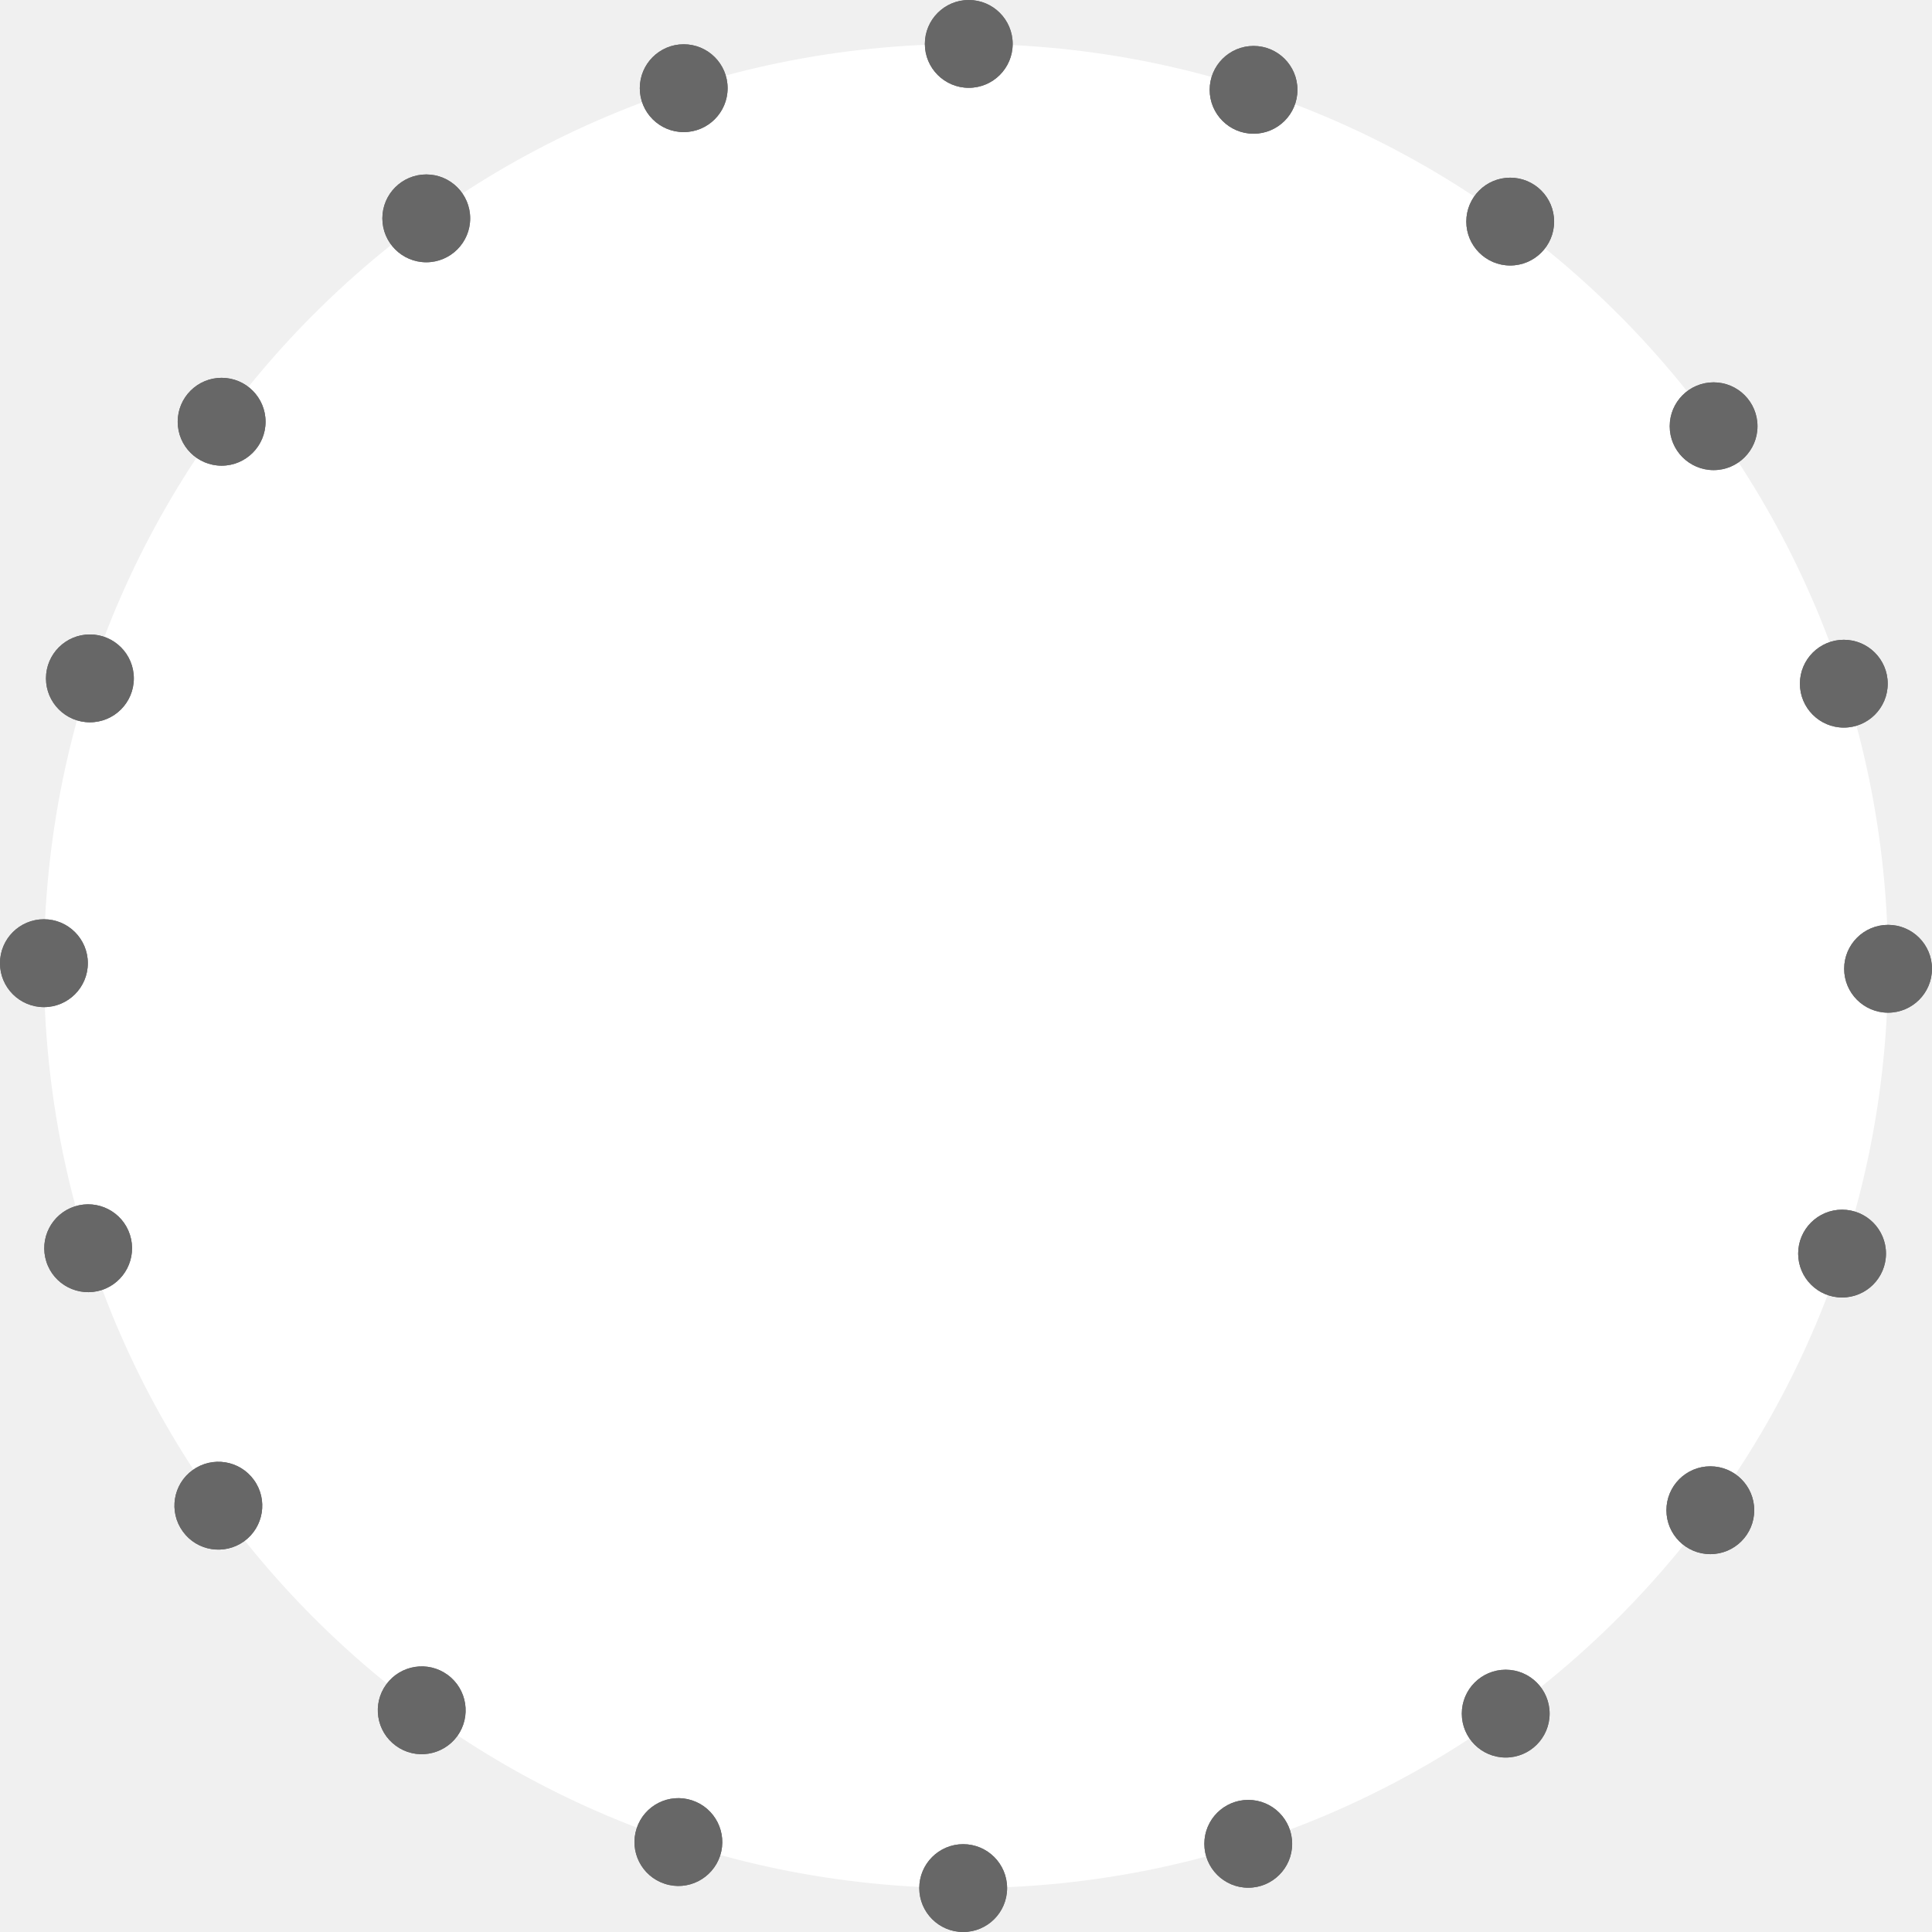
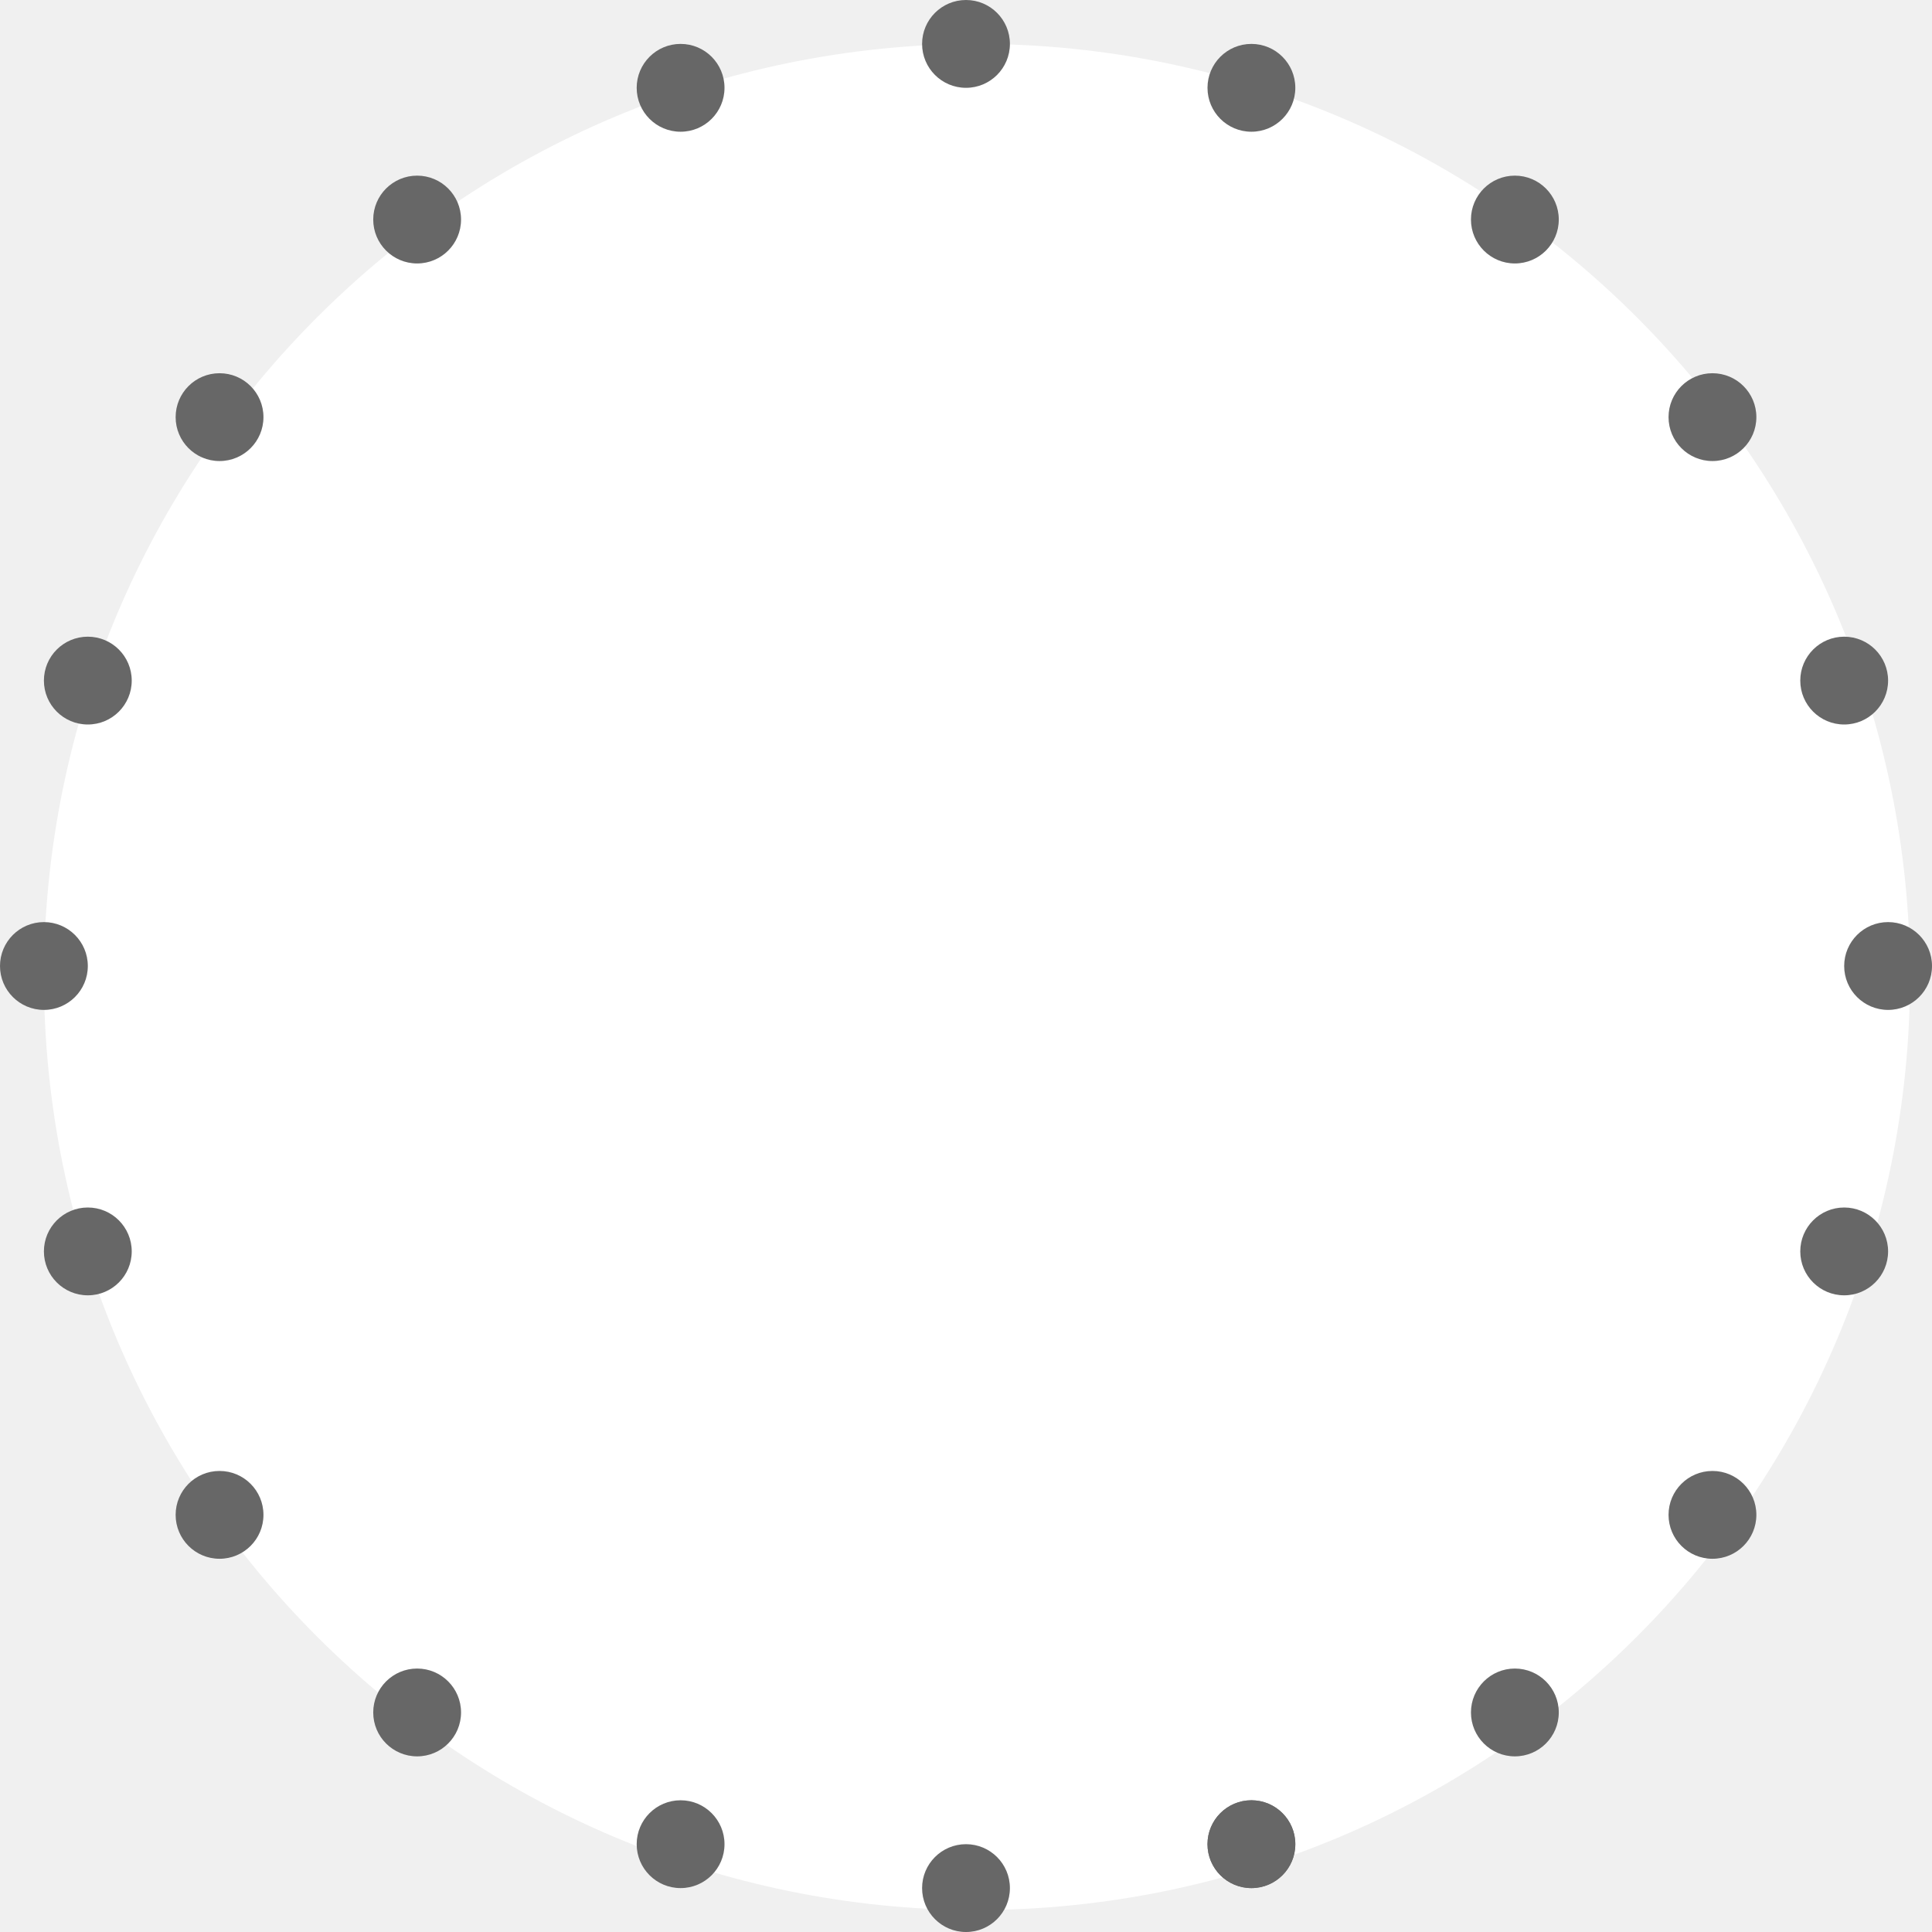
- <svg xmlns="http://www.w3.org/2000/svg" version="1.1" id="Layer_1" x="0px" y="0px" width="88px" height="88px" viewBox="0 0 88 88" enable-background="new 0 0 88 88" xml:space="preserve">
-   <path fill-rule="evenodd" clip-rule="evenodd" fill="#FFFFFF" d="M44,2c23.195,0,42,18.804,42,42c0,23.195-18.805,42-42,42  C20.804,86,2,67.195,2,44C2,20.804,20.804,2,44,2z" />
-   <g>
-     <circle fill="#676767" cx="44.126" cy="2" r="2" />
-     <circle fill="#676767" cx="43.872" cy="86" r="2" />
-     <circle fill="#676767" cx="44.126" cy="2" r="2" />
-     <circle fill="#676767" cx="43.872" cy="86" r="2" />
-     <circle fill="#676767" cx="31.142" cy="4.017" r="2" />
-     <circle fill="#676767" cx="56.856" cy="83.983" r="2" />
-     <circle fill="#676767" cx="31.142" cy="4.017" r="2" />
-     <circle fill="#676767" cx="56.856" cy="83.983" r="2" />
-     <circle fill="#676767" cx="19.416" cy="9.946" r="2" />
-     <circle fill="#676767" cx="68.583" cy="78.053" r="2" />
-     <circle fill="#676767" cx="19.416" cy="9.946" r="2" />
-     <circle fill="#676767" cx="68.583" cy="78.053" r="2" />
-     <circle fill="#676767" cx="10.095" cy="19.21" r="2.001" />
-     <circle fill="#676767" cx="77.903" cy="68.789" r="2" />
-     <circle fill="#676767" cx="10.095" cy="19.21" r="2.001" />
-     <circle fill="#676767" cx="77.903" cy="68.789" r="2" />
-     <circle fill="#676767" cx="4.095" cy="30.899" r="2.001" />
-     <circle fill="#676767" cx="83.904" cy="57.099" r="2" />
-     <circle fill="#676767" cx="4.095" cy="30.899" r="2.001" />
-     <circle fill="#676767" cx="83.904" cy="57.099" r="2" />
-     <circle fill="#676767" cx="2" cy="43.872" r="2.001" />
-     <circle fill="#676767" cx="85.999" cy="44.126" r="2" />
-     <circle fill="#676767" cx="2" cy="43.872" r="2.001" />
-     <circle fill="#676767" cx="85.999" cy="44.126" r="2" />
-     <path fill="#676767" d="M3.403,54.951c1.052-0.337,2.179,0.241,2.516,1.292c0.338,1.051-0.239,2.178-1.289,2.518   c-1.054,0.336-2.182-0.241-2.518-1.292C1.774,56.417,2.352,55.29,3.403,54.951z" />
-     <circle fill="#676767" cx="83.983" cy="31.141" r="2" />
-     <path fill="#676767" d="M3.403,54.951c1.052-0.337,2.179,0.241,2.516,1.292c0.338,1.051-0.239,2.178-1.289,2.518   c-1.054,0.336-2.182-0.241-2.518-1.292C1.774,56.417,2.352,55.29,3.403,54.951z" />
-     <circle fill="#676767" cx="83.983" cy="31.141" r="2" />
-     <path fill="#676767" d="M8.775,66.96c0.896-0.646,2.146-0.445,2.792,0.452c0.647,0.895,0.445,2.144-0.448,2.792   c-0.898,0.646-2.15,0.446-2.793-0.45C7.677,68.857,7.878,67.606,8.775,66.96z" />
-     <circle fill="#676767" cx="78.052" cy="19.414" r="1.999" />
-     <path fill="#676767" d="M8.775,66.96c0.896-0.646,2.146-0.445,2.792,0.452c0.647,0.895,0.445,2.144-0.448,2.792   c-0.898,0.646-2.15,0.446-2.793-0.45C7.677,68.857,7.878,67.606,8.775,66.96z" />
-     <circle fill="#676767" cx="78.052" cy="19.414" r="1.999" />
-     <path fill="#676767" d="M17.595,76.721c0.651-0.89,1.903-1.086,2.794-0.433c0.891,0.651,1.085,1.901,0.437,2.793   c-0.656,0.891-1.908,1.088-2.796,0.435C17.136,78.864,16.942,77.612,17.595,76.721z" />
-     <circle fill="#676767" cx="68.788" cy="10.093" r="2" />
-     <path fill="#676767" d="M17.595,76.721c0.651-0.89,1.903-1.086,2.794-0.433c0.891,0.651,1.085,1.901,0.437,2.793   c-0.656,0.891-1.908,1.088-2.796,0.435C17.136,78.864,16.942,77.612,17.595,76.721z" />
-     <circle fill="#676767" cx="68.788" cy="10.093" r="2" />
-     <path fill="#676767" d="M28.999,83.279c0.344-1.049,1.474-1.622,2.523-1.275c1.049,0.344,1.62,1.473,1.279,2.521   c-0.349,1.051-1.479,1.625-2.525,1.277C29.225,85.458,28.654,84.329,28.999,83.279z" />
-     <circle fill="#676767" cx="57.098" cy="4.092" r="1.999" />
-     <path fill="#676767" d="M28.999,83.279c0.344-1.049,1.474-1.622,2.523-1.275c1.049,0.344,1.62,1.473,1.279,2.521   c-0.349,1.051-1.479,1.625-2.525,1.277C29.225,85.458,28.654,84.329,28.999,83.279z" />
-     <circle fill="#676767" cx="57.098" cy="4.092" r="1.999" />
+ <svg xmlns="http://www.w3.org/2000/svg" width="88" height="88" viewBox="0 0 88 88">
+   <circle fill="#FFF" cx="44.5" cy="44.5" r="42.5" />
+   <g fill="#676767">
+     <circle cx="44" cy="2" r="2" />
+     <circle cx="44" cy="86" r="2" />
+     <circle cx="31" cy="4" r="2" />
+     <circle cx="57" cy="84" r="2" />
+     <circle cx="57" cy="84" r="2" />
+     <circle cx="69" cy="78" r="2" />
+     <circle cx="78" cy="69" r="2" />
+     <circle cx="84" cy="57" r="2" />
+     <circle cx="19" cy="10" r="2" />
+     <circle cx="10" cy="19" r="2" />
+     <circle cx="2" cy="44" r="2" />
+     <circle cx="86" cy="44" r="2" />
+     <circle cx="84" cy="31" r="2" />
+     <circle cx="78" cy="19" r="2" />
+     <circle cx="69" cy="10" r="2" />
+     <circle cx="57" cy="4" r="2" />
+     <circle cx="31" cy="84" r="2" />
+     <circle cx="19" cy="78" r="2" />
+     <circle cx="10" cy="69" r="2" />
+     <circle cx="4" cy="57" r="2" />
+     <circle cx="4" cy="31" r="2" />
  </g>
</svg>
